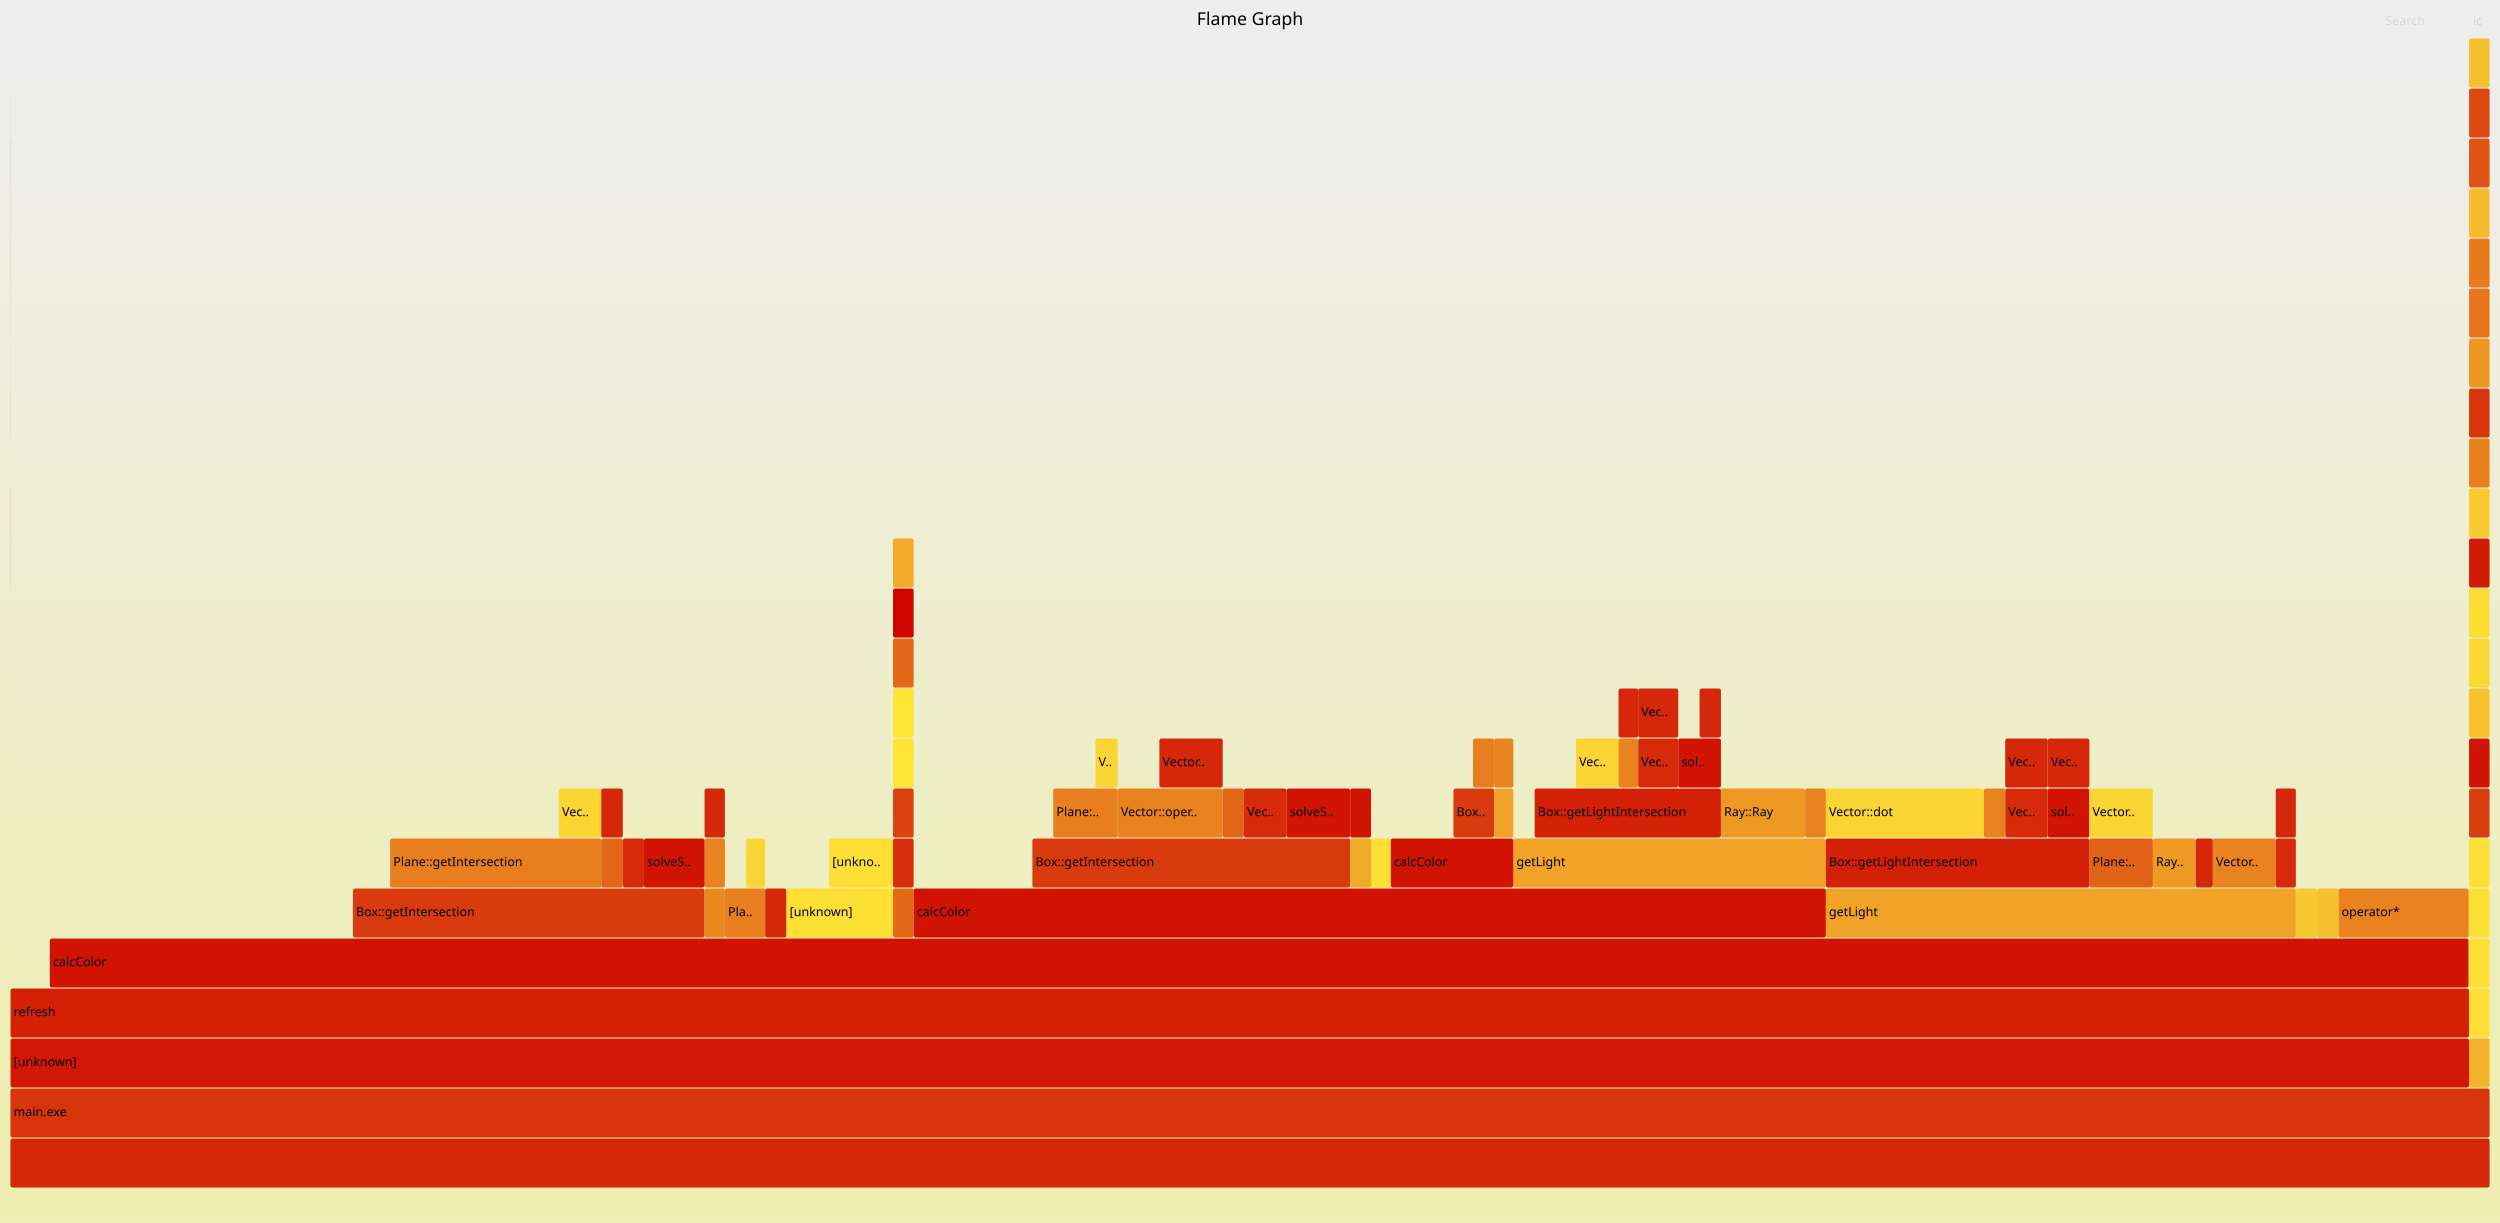
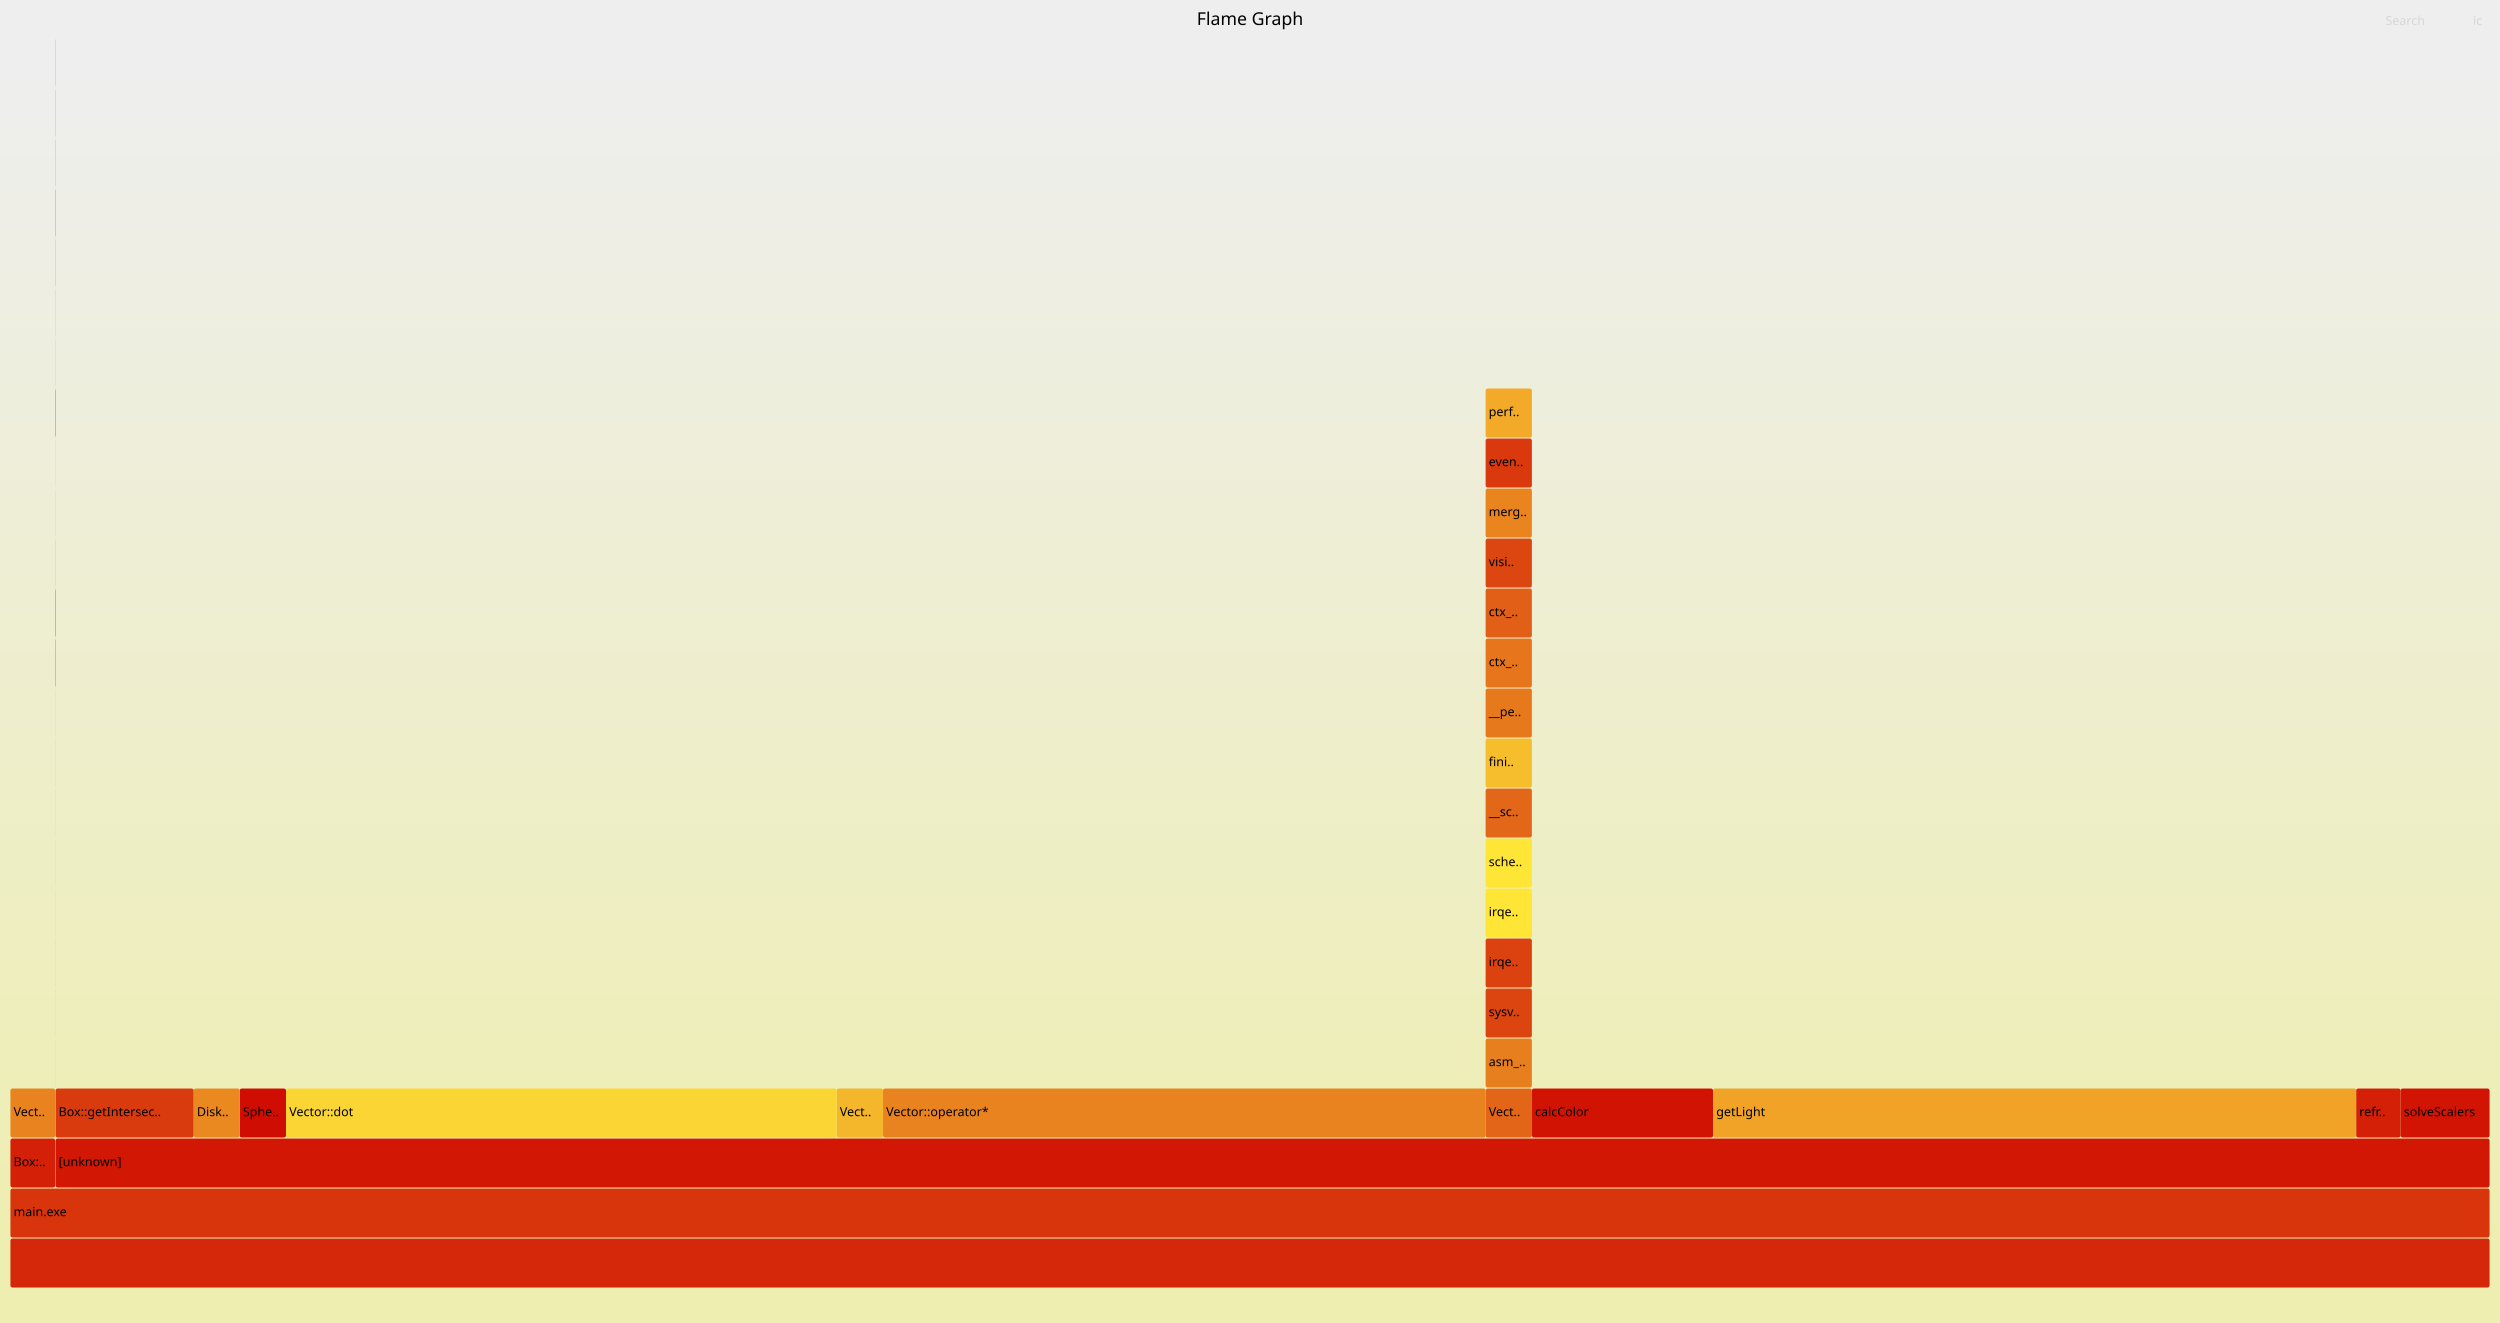
- <svg xmlns="http://www.w3.org/2000/svg" version="1.1" width="2400" height="1174" viewBox="0 0 2400 1174">
+ <svg xmlns="http://www.w3.org/2000/svg" version="1.1" width="2400" height="1270" viewBox="0 0 2400 1270">
  <defs>
    <linearGradient id="background" y1="0" y2="1" x1="0" x2="0">
      <stop stop-color="#eeeeee" offset="5%" />
      <stop stop-color="#eeeeb0" offset="95%" />
    </linearGradient>
  </defs>
  <style type="text/css">
	text { font-family:Verdana; font-size:12px; fill:rgb(0,0,0); }
	#search, #ignorecase { opacity:0.1; cursor:pointer; }
	#search:hover, #search.show, #ignorecase:hover, #ignorecase.show { opacity:1; }
	#subtitle { text-anchor:middle; font-color:rgb(160,160,160); }
	#title { text-anchor:middle; font-size:17px}
	#unzoom { cursor:pointer; }
	#frames &gt; *:hover { stroke:black; stroke-width:0.5; cursor:pointer; }
	.hide { display:none; }
	.parent { opacity:0.5; }
</style>
-   <rect x="0.0" y="0" width="2400.0" height="1174.0" fill="url(#background)" />
+   <rect x="0.0" y="0" width="2400.0" height="1270.0" fill="url(#background)" />
  <text id="title" x="1200.00" y="24">Flame Graph</text>
-   <text id="details" x="10.00" y="1157"> </text>
+   <text id="details" x="10.00" y="1253"> </text>
  <text id="unzoom" x="10.00" y="24" class="hide">Reset Zoom</text>
  <text id="search" x="2290.00" y="24">Search</text>
  <text id="ignorecase" x="2374.00" y="24">ic</text>
-   <text id="matched" x="2290.00" y="1157"> </text>
+   <text id="matched" x="2290.00" y="1253"> </text>
  <g id="frames">
    <g>
-       <rect x="374.5" y="805" width="202.7" height="47.0" fill="rgb(232,126,30)" rx="2" ry="2" />
-       <text x="377.54" y="831.5">Plane::getIntersection</text>
-     </g>
-     <g>
-       <rect x="10.0" y="469" width="0.1" height="47.0" fill="rgb(209,20,4)" rx="2" ry="2" />
-       <text x="13.00" y="495.5" />
-     </g>
-     <g>
-       <rect x="1395.3" y="757" width="39.1" height="47.0" fill="rgb(217,59,14)" rx="2" ry="2" />
-       <text x="1398.27" y="783.5">Box..</text>
-     </g>
-     <g>
-       <rect x="857.3" y="661" width="19.8" height="47.0" fill="rgb(254,229,54)" rx="2" ry="2" />
-       <text x="860.32" y="687.5" />
-     </g>
-     <g>
-       <rect x="2370.3" y="901" width="19.7" height="47.0" fill="rgb(253,223,53)" rx="2" ry="2" />
-       <text x="2373.29" y="927.5" />
-     </g>
-     <g>
-       <rect x="857.3" y="565" width="19.8" height="47.0" fill="rgb(206,4,1)" rx="2" ry="2" />
-       <text x="860.32" y="591.5" />
-     </g>
-     <g>
-       <rect x="2370.3" y="997" width="19.7" height="47.0" fill="rgb(243,179,42)" rx="2" ry="2" />
-       <text x="2373.29" y="1023.5" />
-     </g>
-     <g>
-       <rect x="676.4" y="805" width="19.5" height="47.0" fill="rgb(233,131,31)" rx="2" ry="2" />
-       <text x="679.43" y="831.5" />
-     </g>
-     <g>
-       <rect x="1452.8" y="805" width="300.0" height="47.0" fill="rgb(240,163,39)" rx="2" ry="2" />
-       <text x="1455.79" y="831.5">getLight</text>
-     </g>
-     <g>
-       <rect x="2370.3" y="661" width="19.7" height="47.0" fill="rgb(247,194,46)" rx="2" ry="2" />
-       <text x="2373.29" y="687.5" />
-     </g>
-     <g>
-       <rect x="10.0" y="565" width="0.1" height="47.0" fill="rgb(253,223,53)" rx="2" ry="2" />
-       <text x="13.00" y="591.5" />
-     </g>
-     <g>
-       <rect x="10.0" y="85" width="0.1" height="47.0" fill="rgb(245,187,44)" rx="2" ry="2" />
-       <text x="13.00" y="111.5" />
-     </g>
-     <g>
-       <rect x="1572.6" y="709" width="38.5" height="47.0" fill="rgb(214,42,10)" rx="2" ry="2" />
-       <text x="1575.55" y="735.5">Vec..</text>
-     </g>
-     <g>
-       <rect x="2370.3" y="133" width="19.7" height="47.0" fill="rgb(223,85,20)" rx="2" ry="2" />
-       <text x="2373.29" y="159.5" />
-     </g>
-     <g>
-       <rect x="47.8" y="901" width="2322.1" height="47.0" fill="rgb(209,19,4)" rx="2" ry="2" />
-       <text x="50.84" y="927.5">calcColor</text>
-     </g>
-     <g>
-       <rect x="2184.7" y="757" width="19.3" height="47.0" fill="rgb(213,39,9)" rx="2" ry="2" />
-       <text x="2187.68" y="783.5" />
-     </g>
-     <g>
-       <rect x="734.5" y="853" width="20.5" height="47.0" fill="rgb(213,39,9)" rx="2" ry="2" />
-       <text x="737.54" y="879.5" />
-     </g>
-     <g>
-       <rect x="1296.2" y="757" width="20.0" height="47.0" fill="rgb(209,20,4)" rx="2" ry="2" />
-       <text x="1299.24" y="783.5" />
-     </g>
-     <g>
-       <rect x="2370.3" y="181" width="19.7" height="47.0" fill="rgb(245,187,44)" rx="2" ry="2" />
-       <text x="2373.29" y="207.5" />
-     </g>
-     <g>
-       <rect x="1473.3" y="757" width="178.8" height="47.0" fill="rgb(212,32,7)" rx="2" ry="2" />
-       <text x="1476.32" y="783.5">Box::getLightIntersection</text>
-     </g>
-     <g>
-       <rect x="1965.8" y="757" width="40.0" height="47.0" fill="rgb(209,20,4)" rx="2" ry="2" />
-       <text x="1968.85" y="783.5">sol..</text>
-     </g>
-     <g>
-       <rect x="10.0" y="901" width="0.1" height="47.0" fill="rgb(253,223,53)" rx="2" ry="2" />
-       <text x="13.00" y="927.5" />
-     </g>
-     <g>
-       <rect x="1073.0" y="757" width="100.8" height="47.0" fill="rgb(233,131,31)" rx="2" ry="2" />
-       <text x="1075.98" y="783.5">Vector::oper..</text>
-     </g>
-     <g>
-       <rect x="2370.3" y="325" width="19.7" height="47.0" fill="rgb(237,150,35)" rx="2" ry="2" />
-       <text x="2373.29" y="351.5" />
-     </g>
-     <g>
-       <rect x="2244.9" y="853" width="125.0" height="47.0" fill="rgb(233,130,31)" rx="2" ry="2" />
-       <text x="2247.86" y="879.5">operator*</text>
-     </g>
-     <g>
-       <rect x="10.0" y="1093" width="2380.0" height="47.0" fill="rgb(213,39,9)" rx="2" ry="2" />
-       <text x="13.00" y="1119.5" />
-     </g>
-     <g>
-       <rect x="1925.0" y="757" width="40.8" height="47.0" fill="rgb(214,42,10)" rx="2" ry="2" />
-       <text x="1927.95" y="783.5">Vec..</text>
-     </g>
-     <g>
-       <rect x="2370.3" y="757" width="19.7" height="47.0" fill="rgb(218,63,15)" rx="2" ry="2" />
-       <text x="2373.29" y="783.5" />
-     </g>
-     <g>
-       <rect x="2369.9" y="901" width="0.4" height="47.0" fill="rgb(246,192,46)" rx="2" ry="2" />
-       <text x="2372.94" y="927.5" />
-     </g>
-     <g>
-       <rect x="2066.8" y="805" width="41.1" height="47.0" fill="rgb(238,153,36)" rx="2" ry="2" />
-       <text x="2069.84" y="831.5">Ray..</text>
-     </g>
-     <g>
-       <rect x="2370.3" y="85" width="19.7" height="47.0" fill="rgb(220,72,17)" rx="2" ry="2" />
-       <text x="2373.29" y="111.5" />
-     </g>
-     <g>
-       <rect x="857.3" y="805" width="19.8" height="47.0" fill="rgb(215,46,11)" rx="2" ry="2" />
-       <text x="860.32" y="831.5" />
-     </g>
-     <g>
-       <rect x="10.0" y="709" width="0.1" height="47.0" fill="rgb(253,223,53)" rx="2" ry="2" />
-       <text x="13.00" y="735.5" />
-     </g>
-     <g>
-       <rect x="1316.2" y="805" width="19.0" height="47.0" fill="rgb(253,223,53)" rx="2" ry="2" />
-       <text x="1319.20" y="831.5" />
-     </g>
-     <g>
-       <rect x="857.3" y="709" width="19.8" height="47.0" fill="rgb(254,229,54)" rx="2" ry="2" />
-       <text x="860.32" y="735.5" />
-     </g>
-     <g>
-       <rect x="1512.9" y="709" width="40.9" height="47.0" fill="rgb(251,213,51)" rx="2" ry="2" />
-       <text x="1515.88" y="735.5">Vec..</text>
-     </g>
-     <g>
-       <rect x="2370.3" y="373" width="19.7" height="47.0" fill="rgb(216,53,12)" rx="2" ry="2" />
-       <text x="2373.29" y="399.5" />
-     </g>
-     <g>
-       <rect x="1335.2" y="805" width="117.6" height="47.0" fill="rgb(209,19,4)" rx="2" ry="2" />
-       <text x="1338.15" y="831.5">calcColor</text>
-     </g>
-     <g>
-       <rect x="10.0" y="517" width="0.1" height="47.0" fill="rgb(218,63,15)" rx="2" ry="2" />
-       <text x="13.00" y="543.5" />
-     </g>
-     <g>
-       <rect x="1173.8" y="757" width="20.4" height="47.0" fill="rgb(227,102,24)" rx="2" ry="2" />
-       <text x="1176.77" y="783.5" />
-     </g>
-     <g>
-       <rect x="1113.0" y="709" width="60.8" height="47.0" fill="rgb(213,39,9)" rx="2" ry="2" />
-       <text x="1116.04" y="735.5">Vector..</text>
-     </g>
-     <g>
-       <rect x="676.4" y="757" width="19.5" height="47.0" fill="rgb(213,39,9)" rx="2" ry="2" />
-       <text x="679.43" y="783.5" />
-     </g>
-     <g>
-       <rect x="2370.3" y="229" width="19.7" height="47.0" fill="rgb(231,123,29)" rx="2" ry="2" />
-       <text x="2373.29" y="255.5" />
-     </g>
-     <g>
-       <rect x="2370.3" y="709" width="19.7" height="47.0" fill="rgb(209,20,4)" rx="2" ry="2" />
-       <text x="2373.29" y="735.5" />
-     </g>
-     <g>
-       <rect x="991.1" y="805" width="305.1" height="47.0" fill="rgb(217,59,14)" rx="2" ry="2" />
-       <text x="994.11" y="831.5">Box::getIntersection</text>
-     </g>
-     <g>
-       <rect x="1631.6" y="661" width="20.5" height="47.0" fill="rgb(213,39,9)" rx="2" ry="2" />
-       <text x="1634.61" y="687.5" />
-     </g>
-     <g>
-       <rect x="10.0" y="613" width="0.1" height="47.0" fill="rgb(253,223,53)" rx="2" ry="2" />
-       <text x="13.00" y="639.5" />
-     </g>
-     <g>
-       <rect x="1296.2" y="805" width="20.0" height="47.0" fill="rgb(241,169,40)" rx="2" ry="2" />
-       <text x="1299.24" y="831.5" />
-     </g>
-     <g>
-       <rect x="2005.8" y="805" width="61.0" height="47.0" fill="rgb(226,99,23)" rx="2" ry="2" />
-       <text x="2008.79" y="831.5">Plane:..</text>
-     </g>
-     <g>
-       <rect x="2124.3" y="805" width="60.4" height="47.0" fill="rgb(233,131,31)" rx="2" ry="2" />
-       <text x="2127.31" y="831.5">Vector..</text>
-     </g>
-     <g>
-       <rect x="1611.1" y="709" width="41.0" height="47.0" fill="rgb(209,20,4)" rx="2" ry="2" />
-       <text x="1614.12" y="735.5">sol..</text>
-     </g>
-     <g>
-       <rect x="857.3" y="613" width="19.8" height="47.0" fill="rgb(227,103,24)" rx="2" ry="2" />
-       <text x="860.32" y="639.5" />
-     </g>
-     <g>
-       <rect x="10.0" y="421" width="0.1" height="47.0" fill="rgb(247,194,46)" rx="2" ry="2" />
-       <text x="13.00" y="447.5" />
-     </g>
-     <g>
-       <rect x="1434.4" y="757" width="18.4" height="47.0" fill="rgb(240,163,39)" rx="2" ry="2" />
-       <text x="1437.38" y="783.5" />
-     </g>
-     <g>
-       <rect x="2370.3" y="853" width="19.7" height="47.0" fill="rgb(253,223,53)" rx="2" ry="2" />
-       <text x="2373.29" y="879.5" />
-     </g>
-     <g>
-       <rect x="857.3" y="517" width="19.8" height="47.0" fill="rgb(242,170,40)" rx="2" ry="2" />
-       <text x="860.32" y="543.5" />
-     </g>
-     <g>
-       <rect x="10.1" y="997" width="2360.2" height="47.0" fill="rgb(210,24,5)" rx="2" ry="2" />
-       <text x="13.12" y="1023.5">[unknown]</text>
-     </g>
-     <g>
-       <rect x="1752.8" y="757" width="151.7" height="47.0" fill="rgb(251,213,51)" rx="2" ry="2" />
-       <text x="1755.79" y="783.5">Vector::dot</text>
-     </g>
-     <g>
-       <rect x="2370.3" y="565" width="19.7" height="47.0" fill="rgb(253,221,52)" rx="2" ry="2" />
-       <text x="2373.29" y="591.5" />
-     </g>
-     <g>
-       <rect x="1752.8" y="805" width="253.0" height="47.0" fill="rgb(212,32,7)" rx="2" ry="2" />
-       <text x="1755.79" y="831.5">Box::getLightIntersection</text>
-     </g>
-     <g>
-       <rect x="1652.1" y="757" width="80.8" height="47.0" fill="rgb(238,153,36)" rx="2" ry="2" />
-       <text x="1655.10" y="783.5">Ray::Ray</text>
-     </g>
-     <g>
-       <rect x="2370.3" y="613" width="19.7" height="47.0" fill="rgb(251,215,51)" rx="2" ry="2" />
-       <text x="2373.29" y="639.5" />
-     </g>
-     <g>
-       <rect x="10.0" y="661" width="0.1" height="47.0" fill="rgb(253,223,53)" rx="2" ry="2" />
-       <text x="13.00" y="687.5" />
-     </g>
-     <g>
-       <rect x="1752.8" y="853" width="451.2" height="47.0" fill="rgb(240,163,39)" rx="2" ry="2" />
-       <text x="1755.79" y="879.5">getLight</text>
-     </g>
-     <g>
-       <rect x="2370.3" y="469" width="19.7" height="47.0" fill="rgb(249,202,48)" rx="2" ry="2" />
-       <text x="2373.29" y="495.5" />
-     </g>
-     <g>
-       <rect x="10.0" y="853" width="0.1" height="47.0" fill="rgb(253,223,53)" rx="2" ry="2" />
-       <text x="13.00" y="879.5" />
-     </g>
-     <g>
-       <rect x="2370.3" y="517" width="19.7" height="47.0" fill="rgb(211,28,6)" rx="2" ry="2" />
-       <text x="2373.29" y="543.5" />
-     </g>
-     <g>
-       <rect x="1194.2" y="757" width="41.0" height="47.0" fill="rgb(214,42,10)" rx="2" ry="2" />
-       <text x="1197.24" y="783.5">Vec..</text>
-     </g>
-     <g>
-       <rect x="695.9" y="853" width="38.6" height="47.0" fill="rgb(232,126,30)" rx="2" ry="2" />
-       <text x="698.93" y="879.5">Pla..</text>
-     </g>
-     <g>
-       <rect x="536.5" y="757" width="40.7" height="47.0" fill="rgb(251,213,51)" rx="2" ry="2" />
-       <text x="539.52" y="783.5">Vec..</text>
-     </g>
-     <g>
-       <rect x="2370.3" y="37" width="19.7" height="47.0" fill="rgb(246,191,45)" rx="2" ry="2" />
-       <text x="2373.29" y="63.5" />
-     </g>
-     <g>
-       <rect x="1553.8" y="661" width="18.8" height="47.0" fill="rgb(213,39,9)" rx="2" ry="2" />
-       <text x="1556.83" y="687.5" />
-     </g>
-     <g>
-       <rect x="1051.6" y="709" width="21.4" height="47.0" fill="rgb(251,213,51)" rx="2" ry="2" />
-       <text x="1054.59" y="735.5">V..</text>
-     </g>
-     <g>
-       <rect x="1434.4" y="709" width="18.4" height="47.0" fill="rgb(233,131,31)" rx="2" ry="2" />
-       <text x="1437.38" y="735.5" />
-     </g>
-     <g>
-       <rect x="2107.9" y="805" width="16.4" height="47.0" fill="rgb(213,39,9)" rx="2" ry="2" />
-       <text x="2110.90" y="831.5" />
-     </g>
-     <g>
-       <rect x="2370.3" y="421" width="19.7" height="47.0" fill="rgb(233,129,31)" rx="2" ry="2" />
-       <text x="2373.29" y="447.5" />
-     </g>
-     <g>
-       <rect x="2370.3" y="277" width="19.7" height="47.0" fill="rgb(230,117,28)" rx="2" ry="2" />
-       <text x="2373.29" y="303.5" />
-     </g>
-     <g>
-       <rect x="755.0" y="853" width="102.3" height="47.0" fill="rgb(253,223,53)" rx="2" ry="2" />
-       <text x="758.03" y="879.5">[unknown] </text>
-     </g>
-     <g>
-       <rect x="577.2" y="805" width="20.7" height="47.0" fill="rgb(227,102,24)" rx="2" ry="2" />
-       <text x="580.17" y="831.5" />
-     </g>
-     <g>
-       <rect x="1572.6" y="661" width="38.5" height="47.0" fill="rgb(213,39,9)" rx="2" ry="2" />
-       <text x="1575.55" y="687.5">Vec..</text>
-     </g>
-     <g>
-       <rect x="597.9" y="805" width="20.3" height="47.0" fill="rgb(214,42,10)" rx="2" ry="2" />
-       <text x="600.87" y="831.5" />
-     </g>
-     <g>
-       <rect x="10.0" y="373" width="0.1" height="47.0" fill="rgb(223,83,19)" rx="2" ry="2" />
-       <text x="13.00" y="399.5" />
-     </g>
-     <g>
-       <rect x="10.0" y="1045" width="2380.0" height="47.0" fill="rgb(216,53,12)" rx="2" ry="2" />
-       <text x="13.00" y="1071.5">main.exe</text>
-     </g>
-     <g>
-       <rect x="1414.1" y="709" width="20.3" height="47.0" fill="rgb(232,126,30)" rx="2" ry="2" />
-       <text x="1417.08" y="735.5" />
-     </g>
-     <g>
-       <rect x="2005.8" y="757" width="61.0" height="47.0" fill="rgb(251,213,51)" rx="2" ry="2" />
-       <text x="2008.79" y="783.5">Vector..</text>
-     </g>
-     <g>
-       <rect x="1011.1" y="757" width="61.9" height="47.0" fill="rgb(232,126,30)" rx="2" ry="2" />
-       <text x="1014.15" y="783.5">Plane:..</text>
-     </g>
-     <g>
-       <rect x="10.0" y="325" width="0.1" height="47.0" fill="rgb(245,185,44)" rx="2" ry="2" />
-       <text x="13.00" y="351.5" />
-     </g>
-     <g>
-       <rect x="857.3" y="757" width="19.8" height="47.0" fill="rgb(219,66,15)" rx="2" ry="2" />
-       <text x="860.32" y="783.5" />
-     </g>
-     <g>
-       <rect x="857.3" y="853" width="19.8" height="47.0" fill="rgb(227,105,25)" rx="2" ry="2" />
-       <text x="860.32" y="879.5" />
-     </g>
-     <g>
-       <rect x="2224.4" y="853" width="20.5" height="47.0" fill="rgb(246,192,46)" rx="2" ry="2" />
-       <text x="2227.38" y="879.5" />
-     </g>
-     <g>
-       <rect x="2204.0" y="853" width="20.4" height="47.0" fill="rgb(248,200,48)" rx="2" ry="2" />
-       <text x="2206.97" y="879.5" />
-     </g>
-     <g>
-       <rect x="2370.3" y="949" width="19.7" height="47.0" fill="rgb(253,223,53)" rx="2" ry="2" />
-       <text x="2373.29" y="975.5" />
-     </g>
-     <g>
-       <rect x="10.1" y="949" width="2360.2" height="47.0" fill="rgb(212,32,7)" rx="2" ry="2" />
-       <text x="13.12" y="975.5">refresh</text>
-     </g>
-     <g>
-       <rect x="2370.3" y="805" width="19.7" height="47.0" fill="rgb(253,223,53)" rx="2" ry="2" />
-       <text x="2373.29" y="831.5" />
-     </g>
-     <g>
-       <rect x="338.8" y="853" width="337.6" height="47.0" fill="rgb(217,59,14)" rx="2" ry="2" />
-       <text x="341.79" y="879.5">Box::getIntersection</text>
-     </g>
-     <g>
-       <rect x="10.0" y="133" width="0.1" height="47.0" fill="rgb(214,43,10)" rx="2" ry="2" />
-       <text x="13.00" y="159.5" />
-     </g>
-     <g>
-       <rect x="1925.0" y="709" width="40.8" height="47.0" fill="rgb(213,39,9)" rx="2" ry="2" />
-       <text x="1927.95" y="735.5">Vec..</text>
-     </g>
-     <g>
-       <rect x="10.0" y="277" width="0.1" height="47.0" fill="rgb(237,150,35)" rx="2" ry="2" />
-       <text x="13.00" y="303.5" />
-     </g>
-     <g>
-       <rect x="716.4" y="805" width="18.1" height="47.0" fill="rgb(251,213,51)" rx="2" ry="2" />
-       <text x="719.35" y="831.5" />
-     </g>
-     <g>
-       <rect x="10.0" y="229" width="0.1" height="47.0" fill="rgb(228,107,25)" rx="2" ry="2" />
-       <text x="13.00" y="255.5" />
-     </g>
-     <g>
-       <rect x="1235.2" y="757" width="61.0" height="47.0" fill="rgb(209,20,4)" rx="2" ry="2" />
-       <text x="1238.18" y="783.5">solveS..</text>
-     </g>
-     <g>
-       <rect x="577.2" y="757" width="20.7" height="47.0" fill="rgb(213,39,9)" rx="2" ry="2" />
-       <text x="580.17" y="783.5" />
-     </g>
-     <g>
-       <rect x="676.4" y="853" width="19.5" height="47.0" fill="rgb(234,137,32)" rx="2" ry="2" />
-       <text x="679.43" y="879.5" />
-     </g>
-     <g>
-       <rect x="1965.8" y="709" width="40.0" height="47.0" fill="rgb(213,39,9)" rx="2" ry="2" />
-       <text x="1968.85" y="735.5">Vec..</text>
-     </g>
-     <g>
-       <rect x="10.0" y="997" width="0.1" height="47.0" fill="rgb(253,223,53)" rx="2" ry="2" />
-       <text x="13.00" y="1023.5" />
-     </g>
-     <g>
-       <rect x="877.1" y="853" width="875.7" height="47.0" fill="rgb(209,19,4)" rx="2" ry="2" />
-       <text x="880.10" y="879.5">calcColor</text>
-     </g>
-     <g>
-       <rect x="618.2" y="805" width="58.2" height="47.0" fill="rgb(209,20,4)" rx="2" ry="2" />
-       <text x="621.25" y="831.5">solveS..</text>
-     </g>
-     <g>
-       <rect x="10.0" y="181" width="0.1" height="47.0" fill="rgb(231,121,28)" rx="2" ry="2" />
-       <text x="13.00" y="207.5" />
-     </g>
-     <g>
-       <rect x="796.0" y="805" width="61.3" height="47.0" fill="rgb(253,223,53)" rx="2" ry="2" />
-       <text x="799.01" y="831.5">[unkno..</text>
-     </g>
-     <g>
-       <rect x="1553.8" y="709" width="18.8" height="47.0" fill="rgb(233,131,31)" rx="2" ry="2" />
-       <text x="1556.83" y="735.5" />
-     </g>
-     <g>
-       <rect x="10.0" y="757" width="0.1" height="47.0" fill="rgb(253,223,53)" rx="2" ry="2" />
-       <text x="13.00" y="783.5" />
-     </g>
-     <g>
-       <rect x="2184.7" y="805" width="19.3" height="47.0" fill="rgb(214,42,10)" rx="2" ry="2" />
-       <text x="2187.68" y="831.5" />
-     </g>
-     <g>
-       <rect x="1732.9" y="757" width="19.9" height="47.0" fill="rgb(233,131,31)" rx="2" ry="2" />
-       <text x="1735.87" y="783.5" />
-     </g>
-     <g>
-       <rect x="10.0" y="949" width="0.1" height="47.0" fill="rgb(253,223,53)" rx="2" ry="2" />
-       <text x="13.00" y="975.5" />
-     </g>
-     <g>
-       <rect x="1904.5" y="757" width="20.5" height="47.0" fill="rgb(233,131,31)" rx="2" ry="2" />
-       <text x="1907.46" y="783.5" />
-     </g>
-     <g>
-       <rect x="10.0" y="805" width="0.1" height="47.0" fill="rgb(253,223,53)" rx="2" ry="2" />
-       <text x="13.00" y="831.5" />
+       <rect x="53.0" y="133" width="0.3" height="47.0" fill="rgb(239,159,38)" rx="2" ry="2" />
+       <text x="56.00" y="159.5" />
+     </g>
+     <g>
+       <rect x="1426.2" y="1045" width="44.4" height="47.0" fill="rgb(227,102,24)" rx="2" ry="2" />
+       <text x="1429.16" y="1071.5">Vect..</text>
+     </g>
+     <g>
+       <rect x="53.0" y="421" width="0.3" height="47.0" fill="rgb(253,221,52)" rx="2" ry="2" />
+       <text x="56.00" y="447.5" />
+     </g>
+     <g>
+       <rect x="53.0" y="805" width="0.3" height="47.0" fill="rgb(253,223,53)" rx="2" ry="2" />
+       <text x="56.00" y="831.5" />
+     </g>
+     <g>
+       <rect x="53.0" y="1093" width="0.3" height="47.0" fill="rgb(253,223,53)" rx="2" ry="2" />
+       <text x="56.00" y="1119.5" />
+     </g>
+     <g>
+       <rect x="53.0" y="277" width="0.3" height="47.0" fill="rgb(248,199,47)" rx="2" ry="2" />
+       <text x="56.00" y="303.5" />
+     </g>
+     <g>
+       <rect x="230.1" y="1045" width="44.5" height="47.0" fill="rgb(207,13,3)" rx="2" ry="2" />
+       <text x="233.14" y="1071.5">Sphe..</text>
+     </g>
+     <g>
+       <rect x="803.2" y="1045" width="44.5" height="47.0" fill="rgb(244,182,43)" rx="2" ry="2" />
+       <text x="806.22" y="1071.5">Vect..</text>
+     </g>
+     <g>
+       <rect x="53.0" y="709" width="0.3" height="47.0" fill="rgb(253,223,53)" rx="2" ry="2" />
+       <text x="56.00" y="735.5" />
+     </g>
+     <g>
+       <rect x="1426.2" y="613" width="44.4" height="47.0" fill="rgb(230,117,28)" rx="2" ry="2" />
+       <text x="1429.16" y="639.5">ctx_..</text>
+     </g>
+     <g>
+       <rect x="1426.2" y="373" width="44.4" height="47.0" fill="rgb(242,170,40)" rx="2" ry="2" />
+       <text x="1429.16" y="399.5">perf..</text>
+     </g>
+     <g>
+       <rect x="1426.2" y="997" width="44.4" height="47.0" fill="rgb(232,127,30)" rx="2" ry="2" />
+       <text x="1429.16" y="1023.5">asm_..</text>
+     </g>
+     <g>
+       <rect x="1426.2" y="565" width="44.4" height="47.0" fill="rgb(225,95,22)" rx="2" ry="2" />
+       <text x="1429.16" y="591.5">ctx_..</text>
+     </g>
+     <g>
+       <rect x="274.6" y="1045" width="528.6" height="47.0" fill="rgb(251,213,51)" rx="2" ry="2" />
+       <text x="277.64" y="1071.5">Vector::dot</text>
+     </g>
+     <g>
+       <rect x="10.0" y="1189" width="2380.0" height="47.0" fill="rgb(213,39,9)" rx="2" ry="2" />
+       <text x="13.00" y="1215.5" />
+     </g>
+     <g>
+       <rect x="1426.2" y="517" width="44.4" height="47.0" fill="rgb(220,70,16)" rx="2" ry="2" />
+       <text x="1429.16" y="543.5">visi..</text>
+     </g>
+     <g>
+       <rect x="1470.6" y="1045" width="174.0" height="47.0" fill="rgb(209,19,4)" rx="2" ry="2" />
+       <text x="1473.63" y="1071.5">calcColor</text>
+     </g>
+     <g>
+       <rect x="1426.2" y="853" width="44.4" height="47.0" fill="rgb(254,229,54)" rx="2" ry="2" />
+       <text x="1429.16" y="879.5">irqe..</text>
+     </g>
+     <g>
+       <rect x="847.7" y="1045" width="578.5" height="47.0" fill="rgb(233,131,31)" rx="2" ry="2" />
+       <text x="850.67" y="1071.5">Vector::operator*</text>
+     </g>
+     <g>
+       <rect x="53.0" y="757" width="0.3" height="47.0" fill="rgb(253,223,53)" rx="2" ry="2" />
+       <text x="56.00" y="783.5" />
+     </g>
+     <g>
+       <rect x="2261.9" y="1045" width="42.7" height="47.0" fill="rgb(212,32,7)" rx="2" ry="2" />
+       <text x="2264.89" y="1071.5">refr..</text>
+     </g>
+     <g>
+       <rect x="53.0" y="1045" width="0.3" height="47.0" fill="rgb(253,223,53)" rx="2" ry="2" />
+       <text x="56.00" y="1071.5" />
+     </g>
+     <g>
+       <rect x="53.0" y="901" width="0.3" height="47.0" fill="rgb(253,223,53)" rx="2" ry="2" />
+       <text x="56.00" y="927.5" />
+     </g>
+     <g>
+       <rect x="10.0" y="1141" width="2380.0" height="47.0" fill="rgb(216,53,12)" rx="2" ry="2" />
+       <text x="13.00" y="1167.5">main.exe</text>
+     </g>
+     <g>
+       <rect x="53.0" y="661" width="0.3" height="47.0" fill="rgb(253,223,53)" rx="2" ry="2" />
+       <text x="56.00" y="687.5" />
+     </g>
+     <g>
+       <rect x="53.3" y="1045" width="132.7" height="47.0" fill="rgb(217,59,14)" rx="2" ry="2" />
+       <text x="56.27" y="1071.5">Box::getIntersec..</text>
+     </g>
+     <g>
+       <rect x="53.0" y="181" width="0.3" height="47.0" fill="rgb(226,98,23)" rx="2" ry="2" />
+       <text x="56.00" y="207.5" />
+     </g>
+     <g>
+       <rect x="53.0" y="85" width="0.3" height="47.0" fill="rgb(241,169,40)" rx="2" ry="2" />
+       <text x="56.00" y="111.5" />
+     </g>
+     <g>
+       <rect x="1426.2" y="469" width="44.4" height="47.0" fill="rgb(233,132,31)" rx="2" ry="2" />
+       <text x="1429.16" y="495.5">merg..</text>
+     </g>
+     <g>
+       <rect x="1426.2" y="901" width="44.4" height="47.0" fill="rgb(219,66,15)" rx="2" ry="2" />
+       <text x="1429.16" y="927.5">irqe..</text>
+     </g>
+     <g>
+       <rect x="53.0" y="613" width="0.3" height="47.0" fill="rgb(218,63,15)" rx="2" ry="2" />
+       <text x="56.00" y="639.5" />
+     </g>
+     <g>
+       <rect x="1426.2" y="661" width="44.4" height="47.0" fill="rgb(231,121,29)" rx="2" ry="2" />
+       <text x="1429.16" y="687.5">__pe..</text>
+     </g>
+     <g>
+       <rect x="10.0" y="1045" width="43.0" height="47.0" fill="rgb(233,131,31)" rx="2" ry="2" />
+       <text x="13.00" y="1071.5">Vect..</text>
+     </g>
+     <g>
+       <rect x="53.0" y="37" width="0.3" height="47.0" fill="rgb(242,170,40)" rx="2" ry="2" />
+       <text x="56.00" y="63.5" />
+     </g>
+     <g>
+       <rect x="53.0" y="997" width="0.3" height="47.0" fill="rgb(253,223,53)" rx="2" ry="2" />
+       <text x="56.00" y="1023.5" />
+     </g>
+     <g>
+       <rect x="53.3" y="1093" width="2336.7" height="47.0" fill="rgb(210,24,5)" rx="2" ry="2" />
+       <text x="56.27" y="1119.5">[unknown]</text>
+     </g>
+     <g>
+       <rect x="53.0" y="325" width="0.3" height="47.0" fill="rgb(249,202,48)" rx="2" ry="2" />
+       <text x="56.00" y="351.5" />
+     </g>
+     <g>
+       <rect x="186.0" y="1045" width="44.1" height="47.0" fill="rgb(234,137,32)" rx="2" ry="2" />
+       <text x="189.02" y="1071.5">Disk..</text>
+     </g>
+     <g>
+       <rect x="10.0" y="1093" width="43.0" height="47.0" fill="rgb(212,32,7)" rx="2" ry="2" />
+       <text x="13.00" y="1119.5">Box:..</text>
+     </g>
+     <g>
+       <rect x="1426.2" y="805" width="44.4" height="47.0" fill="rgb(254,229,54)" rx="2" ry="2" />
+       <text x="1429.16" y="831.5">sche..</text>
+     </g>
+     <g>
+       <rect x="2304.6" y="1045" width="85.4" height="47.0" fill="rgb(209,20,4)" rx="2" ry="2" />
+       <text x="2307.60" y="1071.5">solveScalers</text>
+     </g>
+     <g>
+       <rect x="53.0" y="949" width="0.3" height="47.0" fill="rgb(253,223,53)" rx="2" ry="2" />
+       <text x="56.00" y="975.5" />
+     </g>
+     <g>
+       <rect x="1644.6" y="1045" width="617.3" height="47.0" fill="rgb(240,163,39)" rx="2" ry="2" />
+       <text x="1647.60" y="1071.5">getLight</text>
+     </g>
+     <g>
+       <rect x="53.0" y="469" width="0.3" height="47.0" fill="rgb(251,215,51)" rx="2" ry="2" />
+       <text x="56.00" y="495.5" />
+     </g>
+     <g>
+       <rect x="1426.2" y="757" width="44.4" height="47.0" fill="rgb(227,103,24)" rx="2" ry="2" />
+       <text x="1429.16" y="783.5">__sc..</text>
+     </g>
+     <g>
+       <rect x="53.0" y="853" width="0.3" height="47.0" fill="rgb(253,223,53)" rx="2" ry="2" />
+       <text x="56.00" y="879.5" />
+     </g>
+     <g>
+       <rect x="53.0" y="373" width="0.3" height="47.0" fill="rgb(211,28,6)" rx="2" ry="2" />
+       <text x="56.00" y="399.5" />
+     </g>
+     <g>
+       <rect x="53.0" y="229" width="0.3" height="47.0" fill="rgb(241,167,40)" rx="2" ry="2" />
+       <text x="56.00" y="255.5" />
+     </g>
+     <g>
+       <rect x="1426.2" y="709" width="44.4" height="47.0" fill="rgb(246,189,45)" rx="2" ry="2" />
+       <text x="1429.16" y="735.5">fini..</text>
+     </g>
+     <g>
+       <rect x="1426.2" y="949" width="44.4" height="47.0" fill="rgb(220,69,16)" rx="2" ry="2" />
+       <text x="1429.16" y="975.5">sysv..</text>
+     </g>
+     <g>
+       <rect x="53.0" y="517" width="0.3" height="47.0" fill="rgb(247,194,46)" rx="2" ry="2" />
+       <text x="56.00" y="543.5" />
+     </g>
+     <g>
+       <rect x="53.0" y="565" width="0.3" height="47.0" fill="rgb(209,20,4)" rx="2" ry="2" />
+       <text x="56.00" y="591.5" />
+     </g>
+     <g>
+       <rect x="1426.2" y="421" width="44.4" height="47.0" fill="rgb(217,57,13)" rx="2" ry="2" />
+       <text x="1429.16" y="447.5">even..</text>
    </g>
  </g>
</svg>
